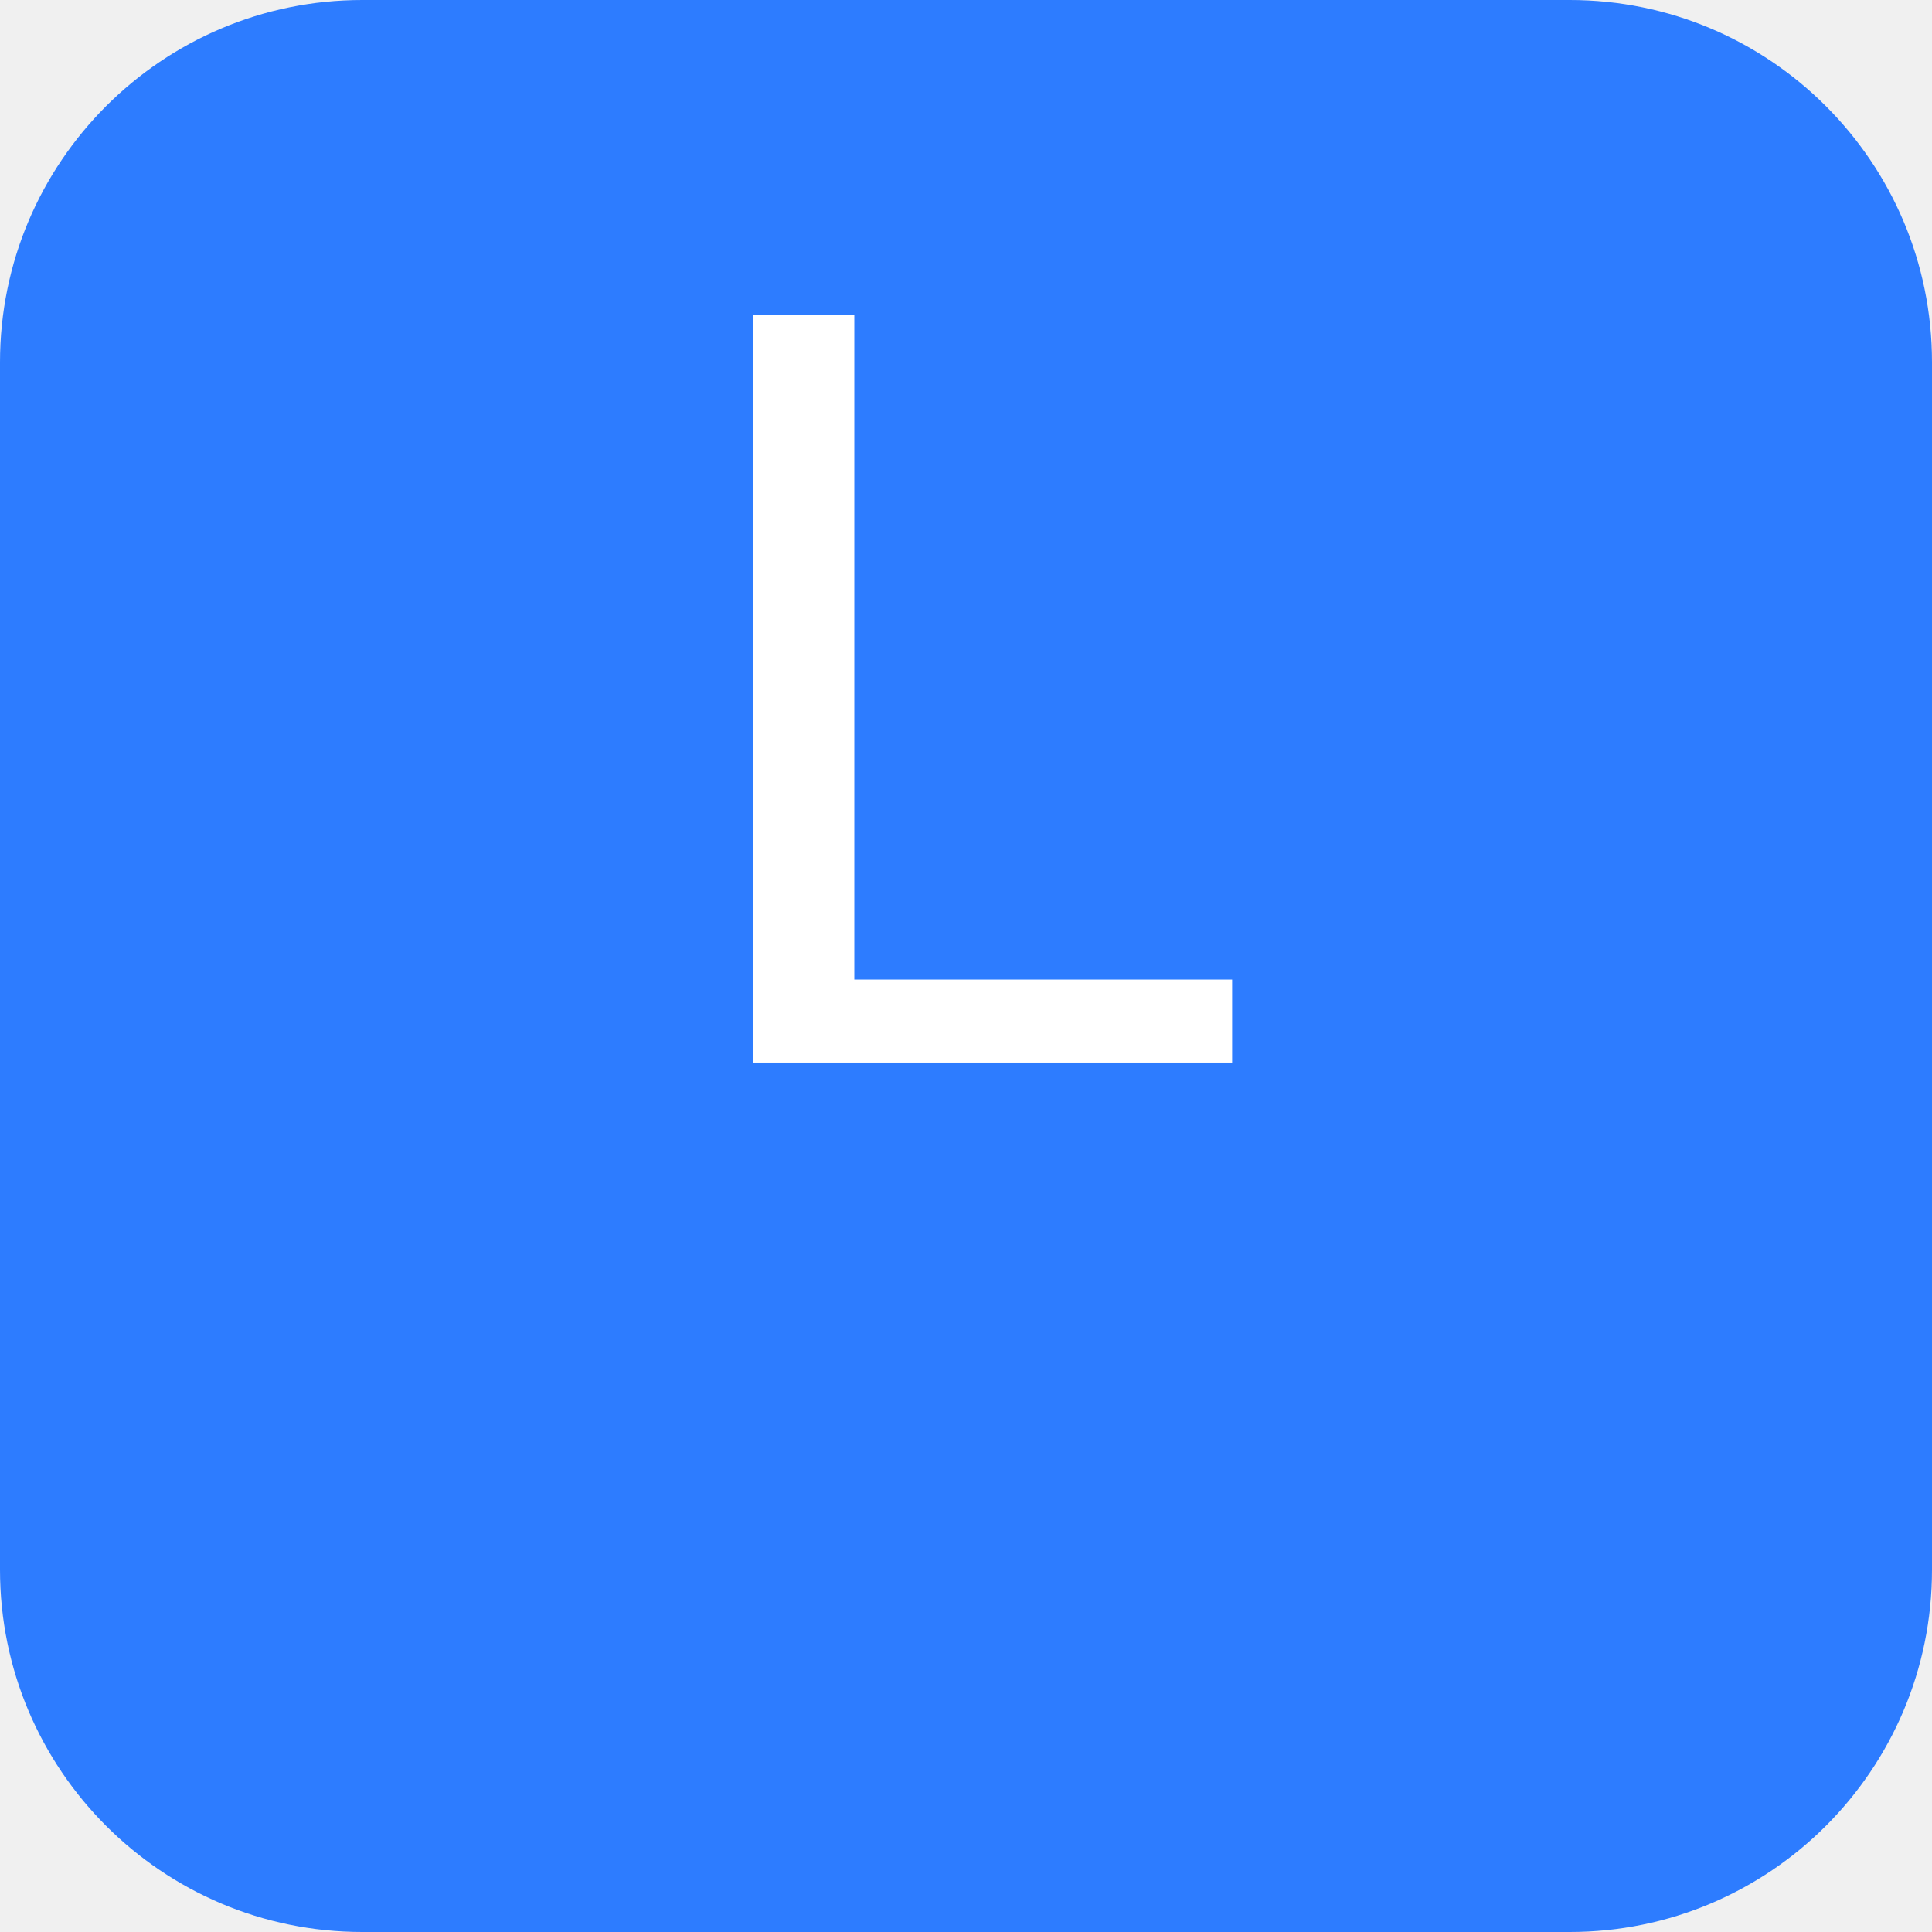
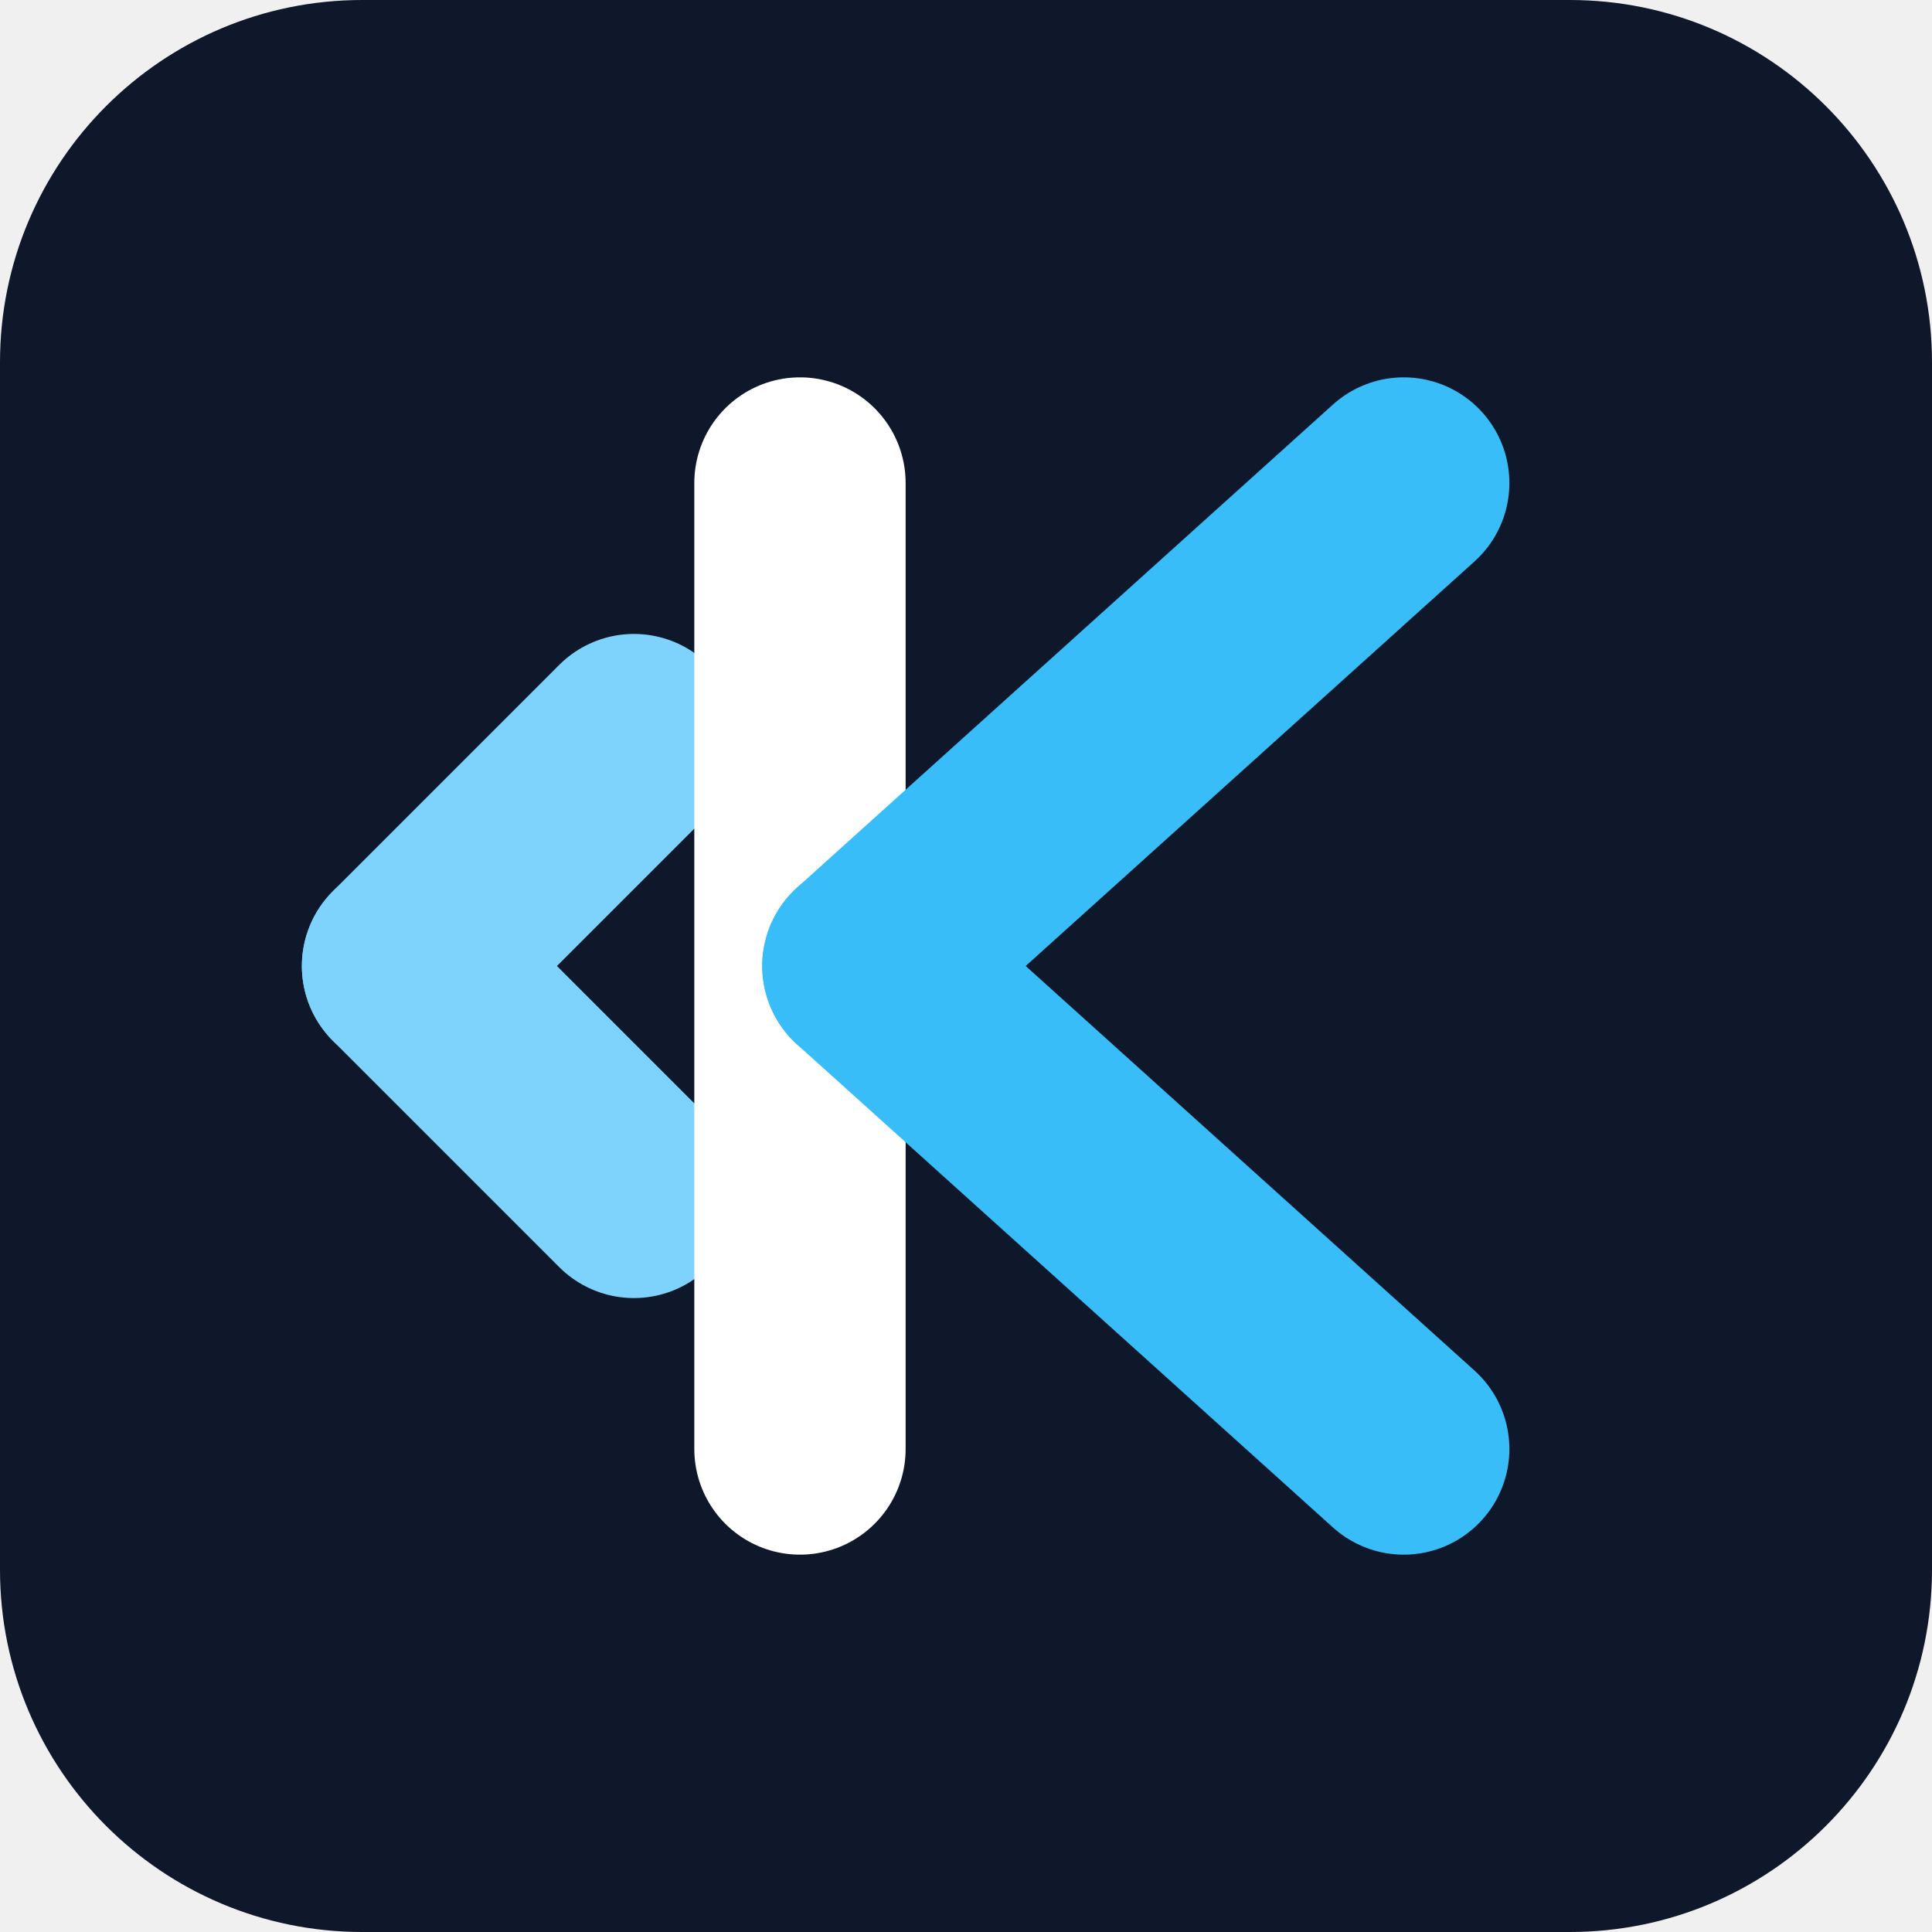
- <svg xmlns="http://www.w3.org/2000/svg" viewBox="0 0 64 64">
-   <rect width="64" height="64" rx="12" ry="12" fill="#2d7cff" />
-   <text x="50%" y="55%" text-anchor="middle" font-size="36" font-family="Arial" fill="#ffffff">L</text>
+ <svg xmlns="http://www.w3.org/2000/svg" viewBox="0 0 512 512">
+   <rect width="512" height="512" rx="96" fill="#0F172A" />
+   <path d="M108 256 L168 196" stroke="#7DD3FC" stroke-width="56" stroke-linecap="round" />
+   <path d="M108 256 L168 316" stroke="#7DD3FC" stroke-width="56" stroke-linecap="round" />
+   <line x1="212" y1="128" x2="212" y2="384" stroke="#FFFFFF" stroke-width="56" stroke-linecap="round" />
+   <line x1="230" y1="256" x2="372" y2="128" stroke="#38BDF8" stroke-width="56" stroke-linecap="round" />
+   <line x1="230" y1="256" x2="372" y2="384" stroke="#38BDF8" stroke-width="56" stroke-linecap="round" />
</svg>
